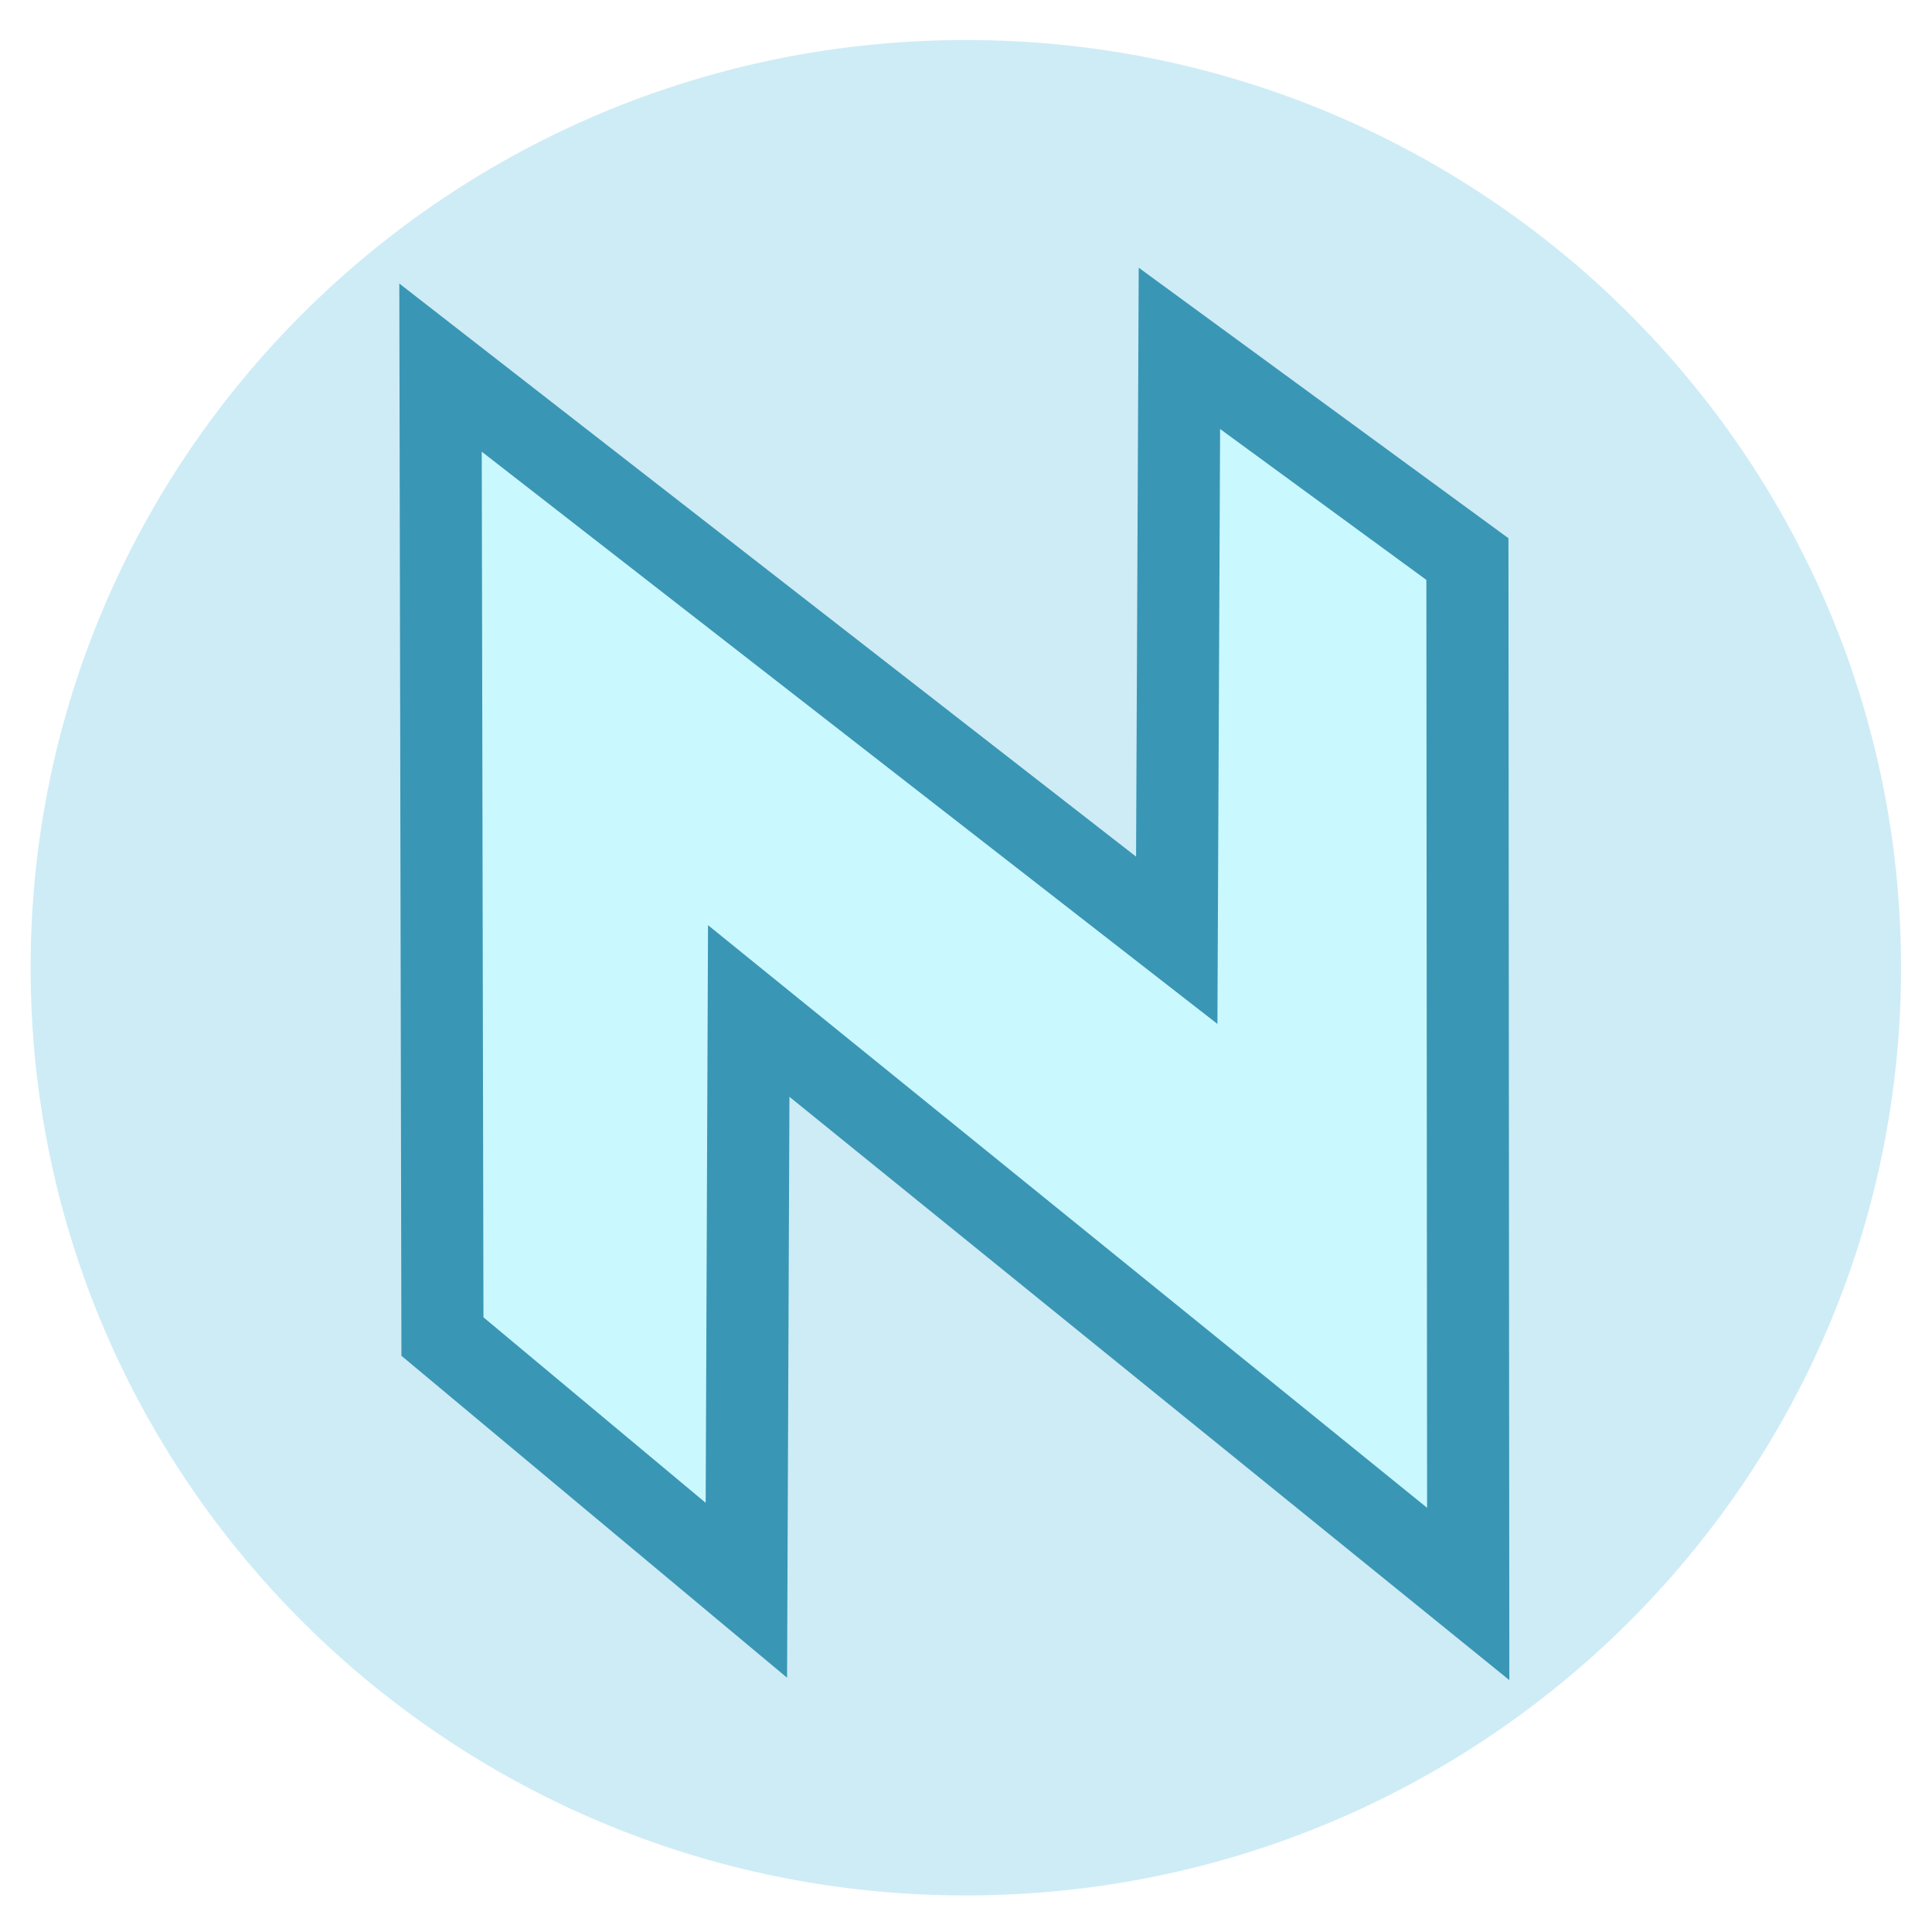
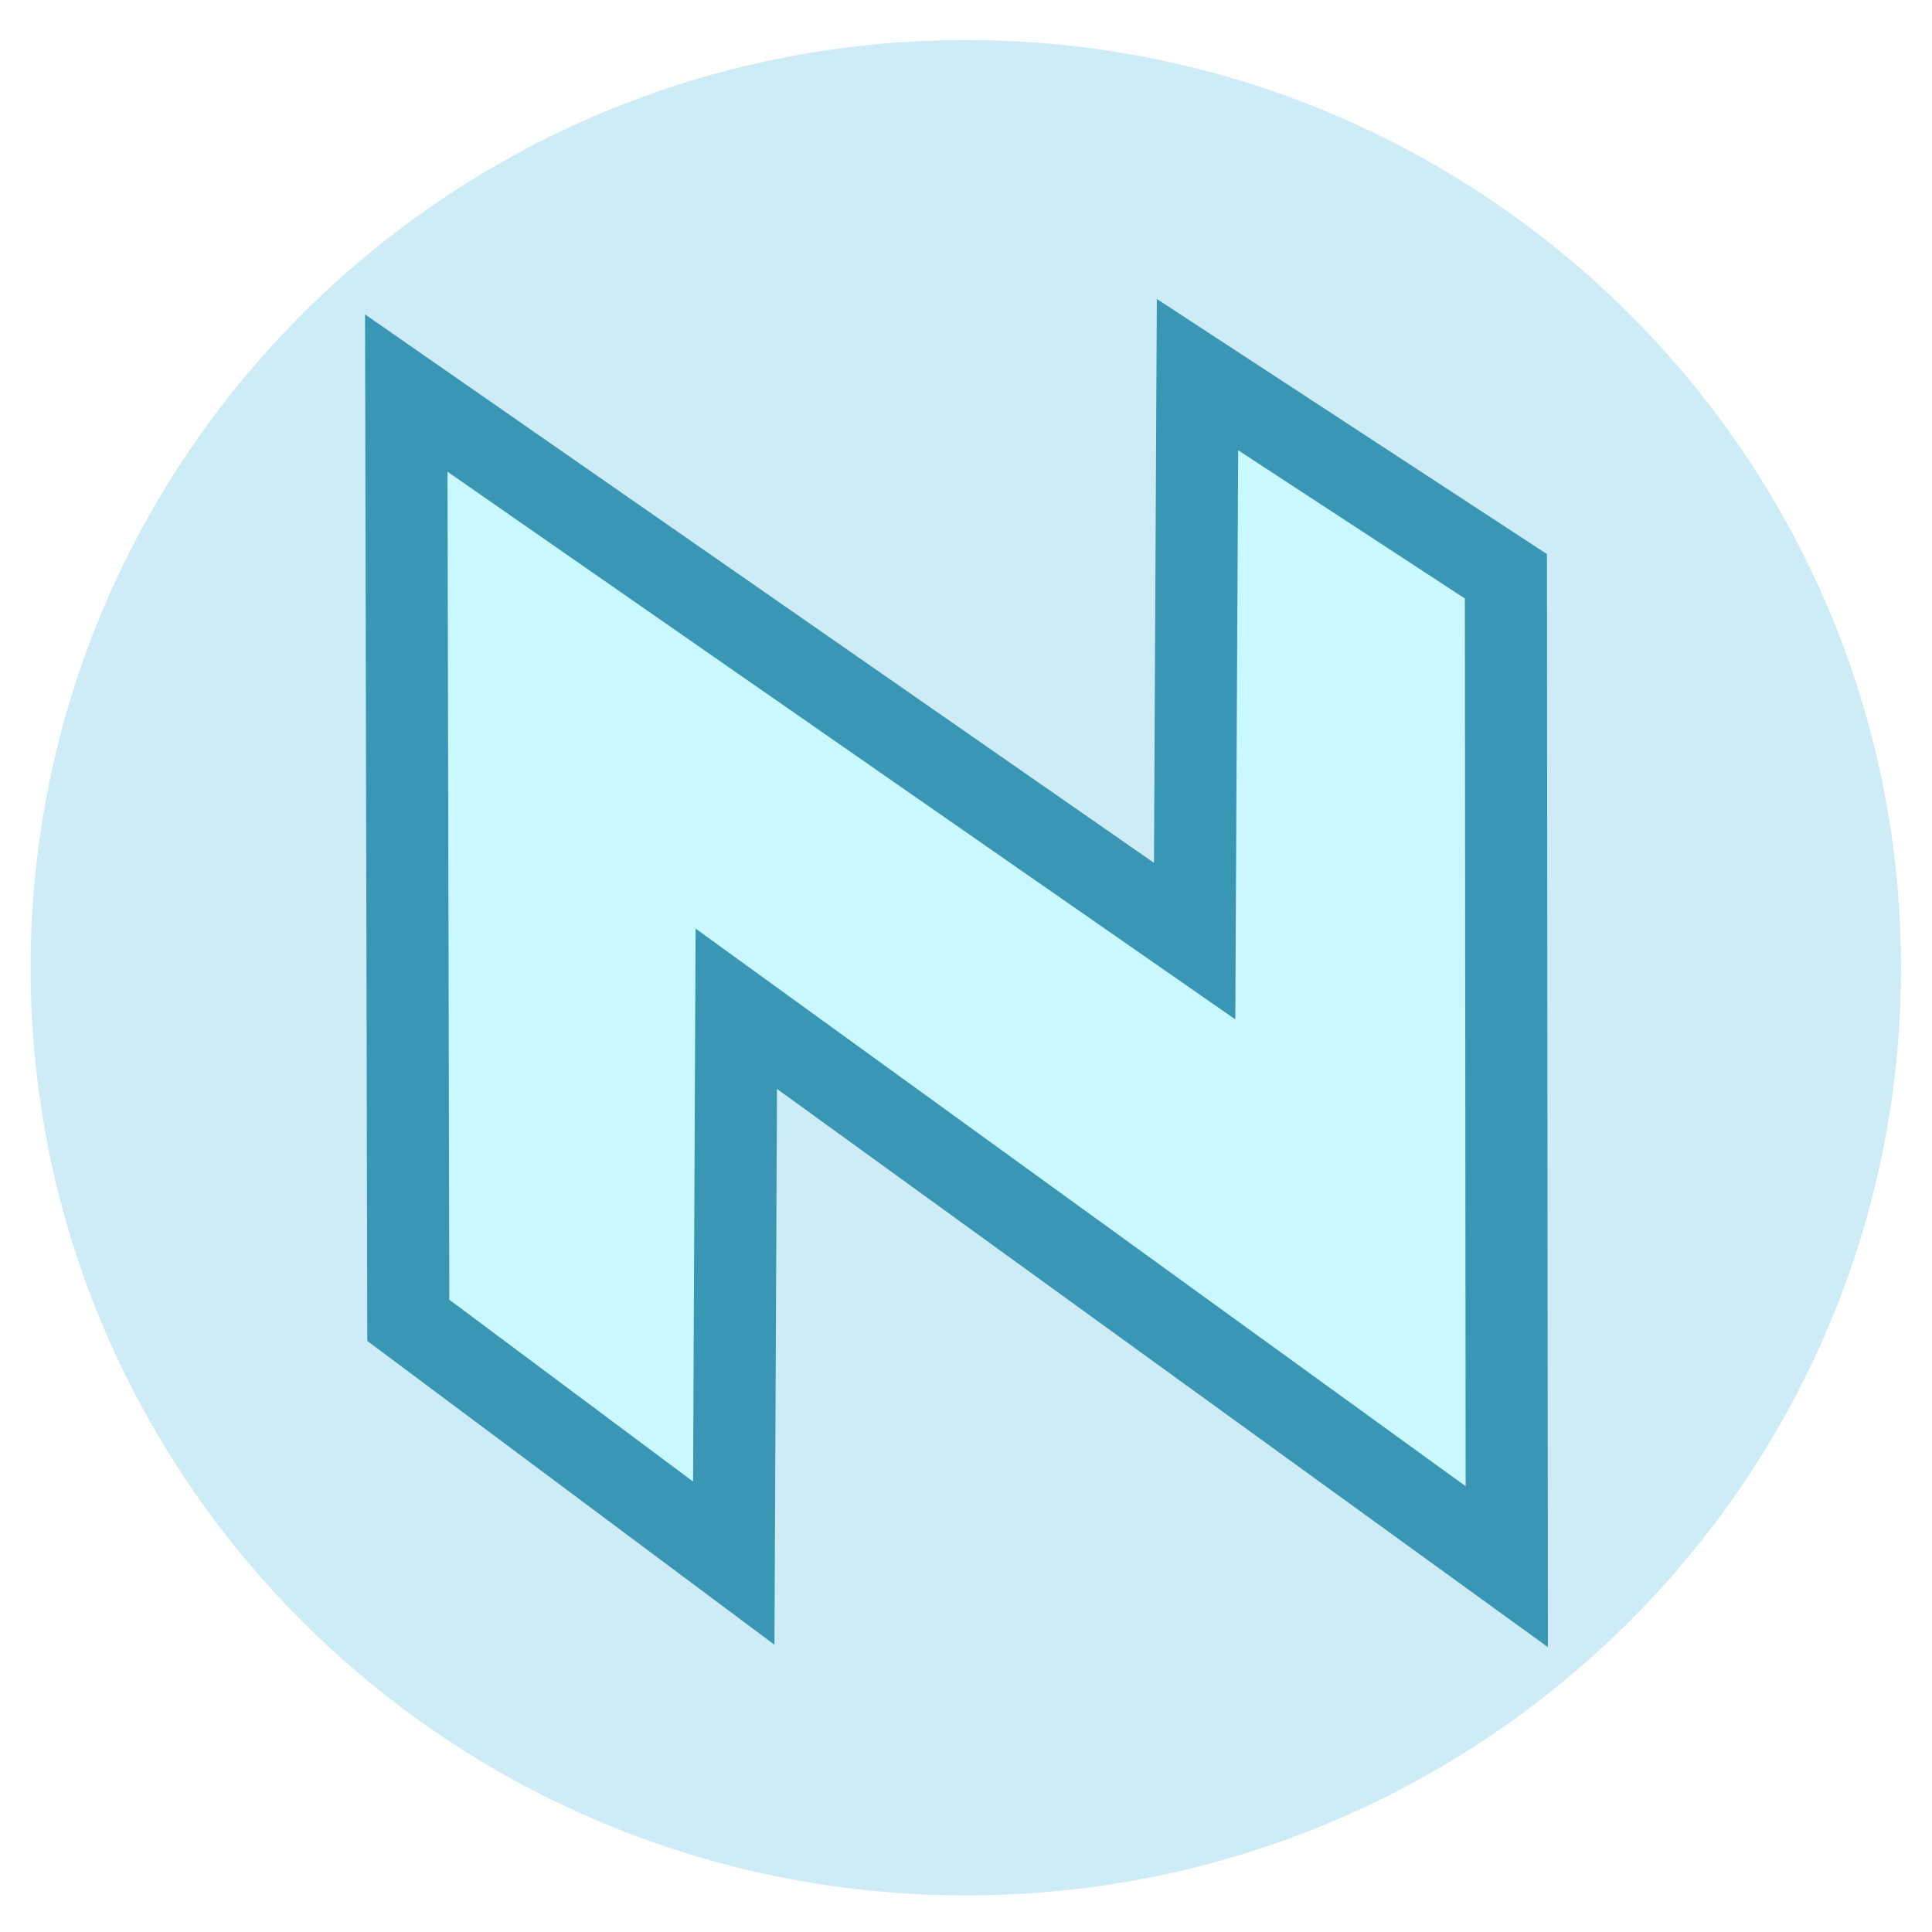
<svg xmlns="http://www.w3.org/2000/svg" viewBox="92.546 58.889 400 400">
  <circle cx="292.511" cy="259.026" r="175" style="fill: rgba(99, 194, 226, 0.31);" transform="matrix(1.106429, 0, 0, 1.09756, -31.13199, -25.0491)" />
-   <path style="stroke-width: 17px; paint-order: fill; stroke: rgb(58, 150, 181); fill: rgb(202, 248, 255);" d="M 184.148 335.607 L 183.753 134.999 L 336.178 253.564 L 336.731 131.013 L 396.358 174.64 L 396.524 388.9 L 247.562 268.204 L 247.074 388.137 L 184.148 335.607 Z" />
+   <path style="stroke-width: 17px; paint-order: fill; stroke: rgb(58, 150, 181); fill: rgb(202, 248, 255);" d="M 177.081 332.249 L 176.658 140.266 L 339.883 253.733 L 340.475 136.451 L 404.328 178.204 L 404.507 383.252 L 244.989 267.744 L 244.464 382.524 L 177.081 332.249 Z" />
</svg>
